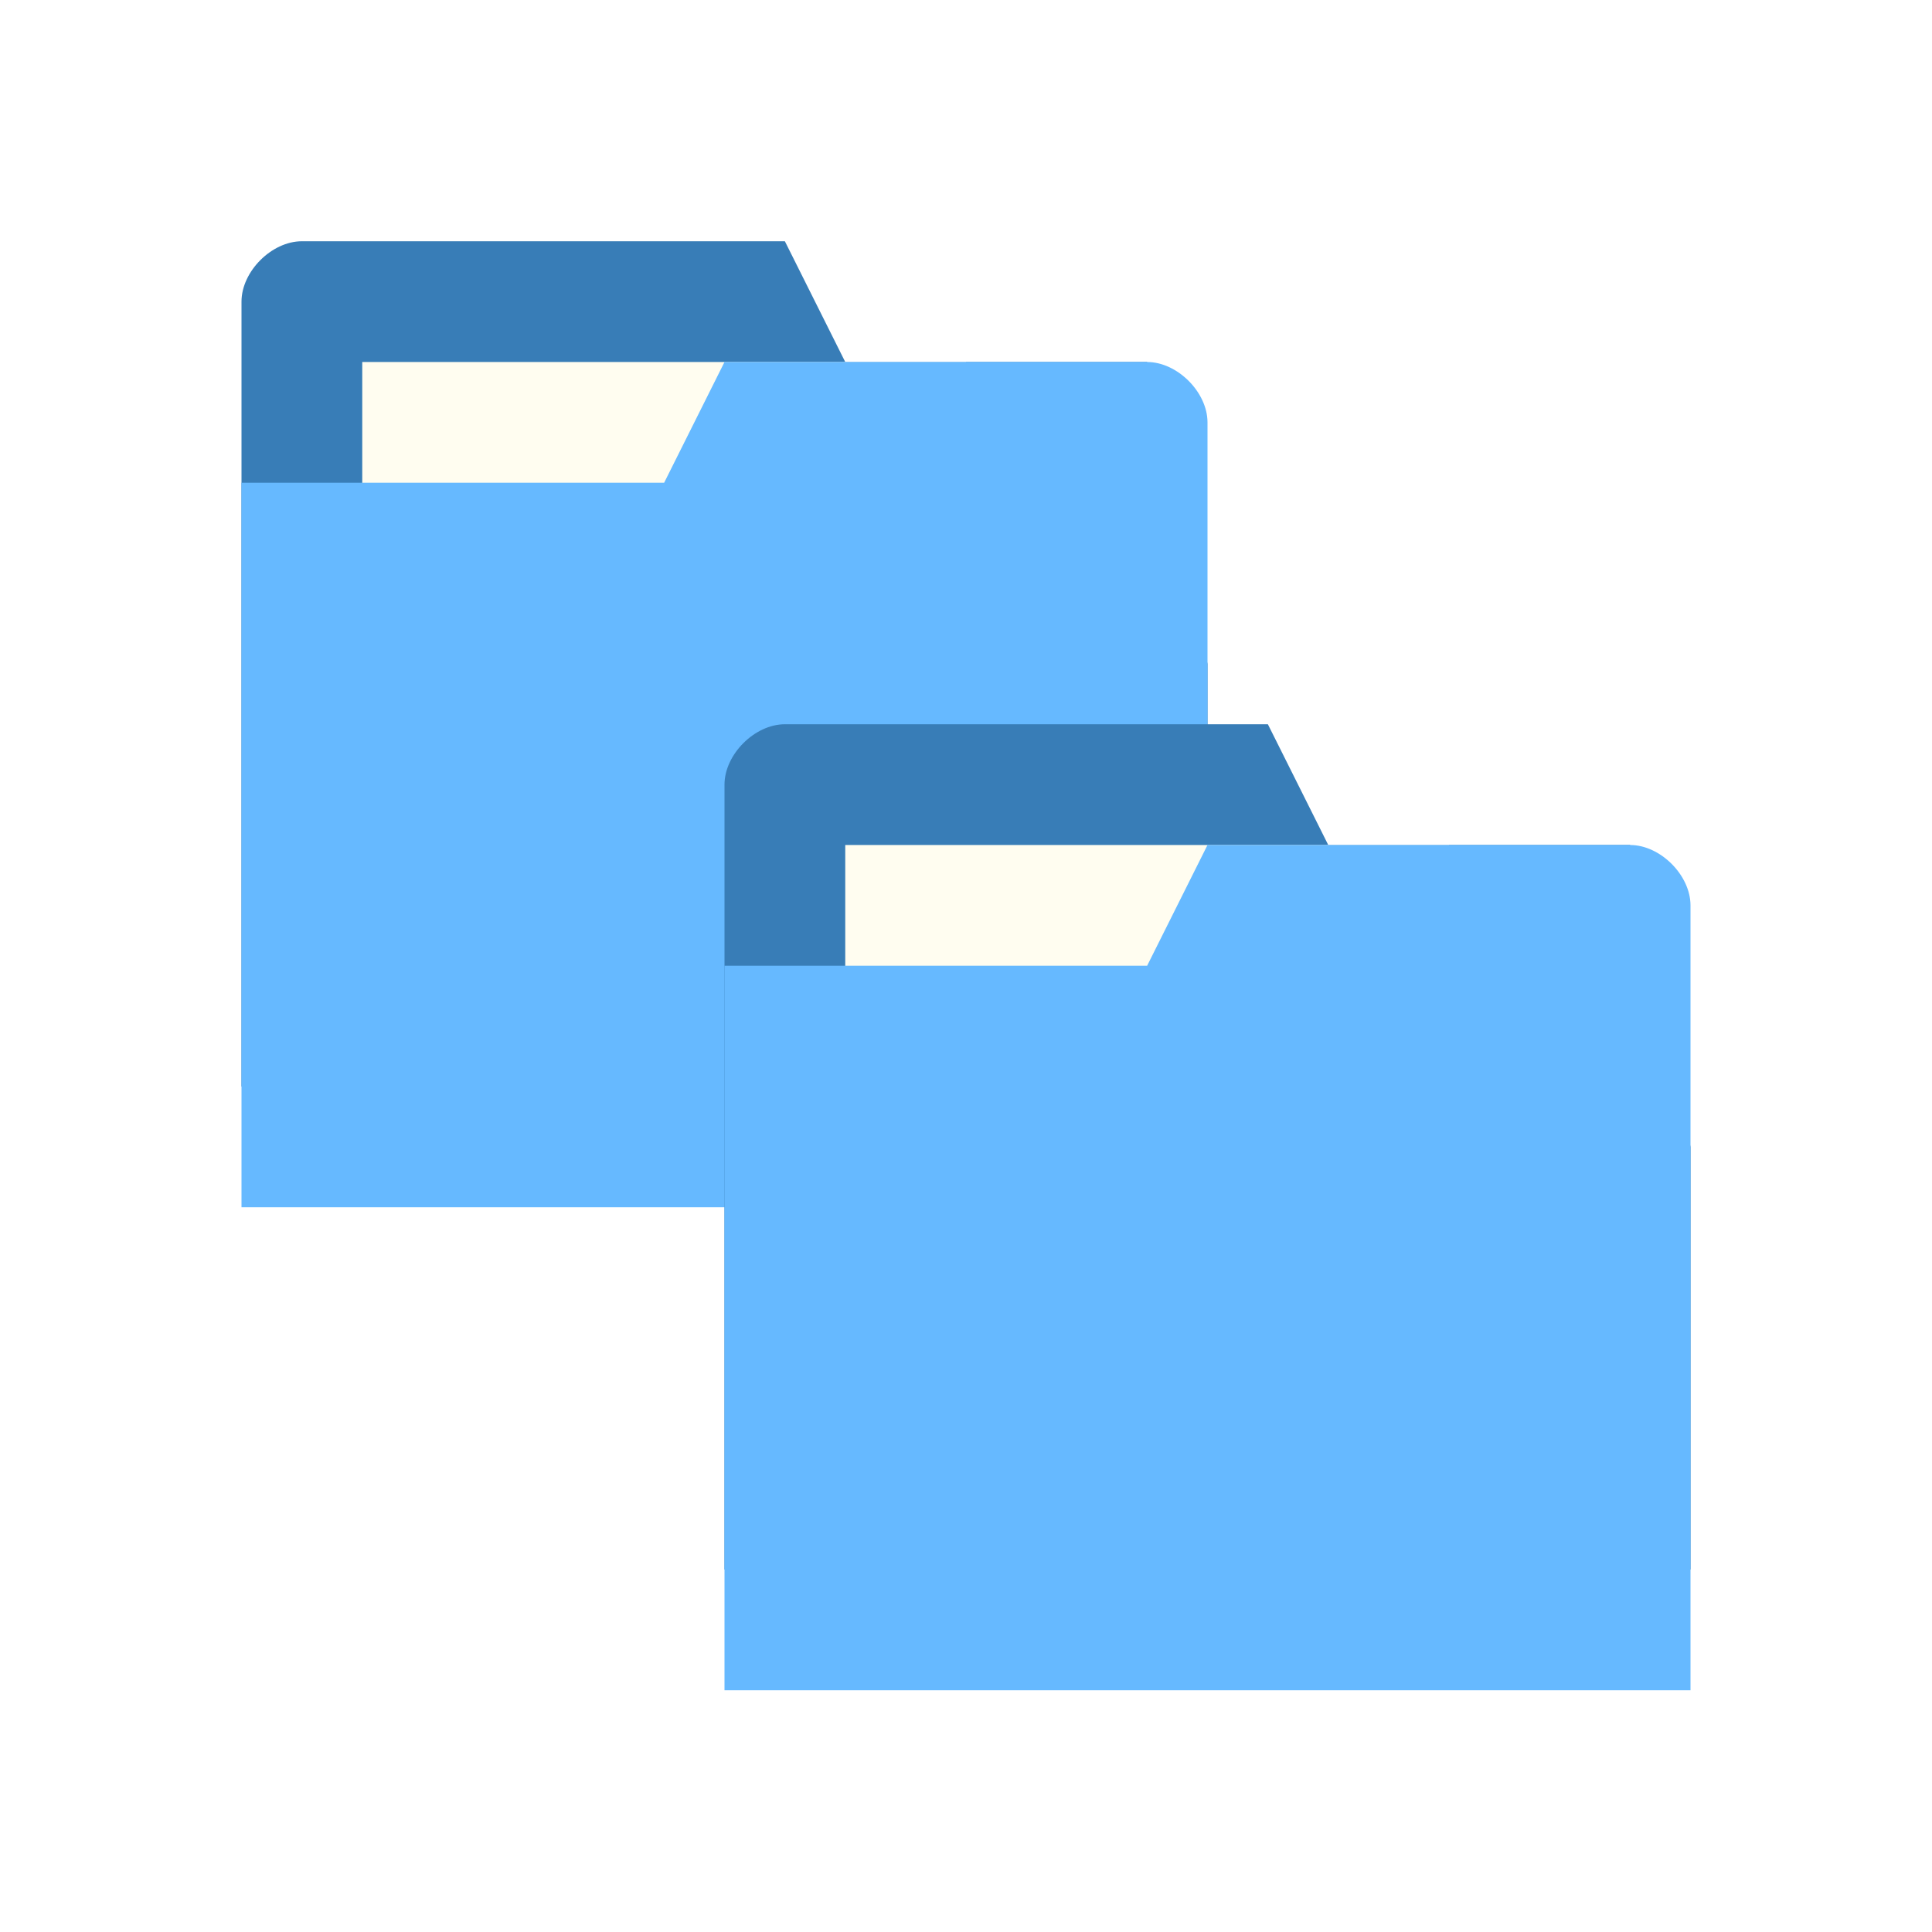
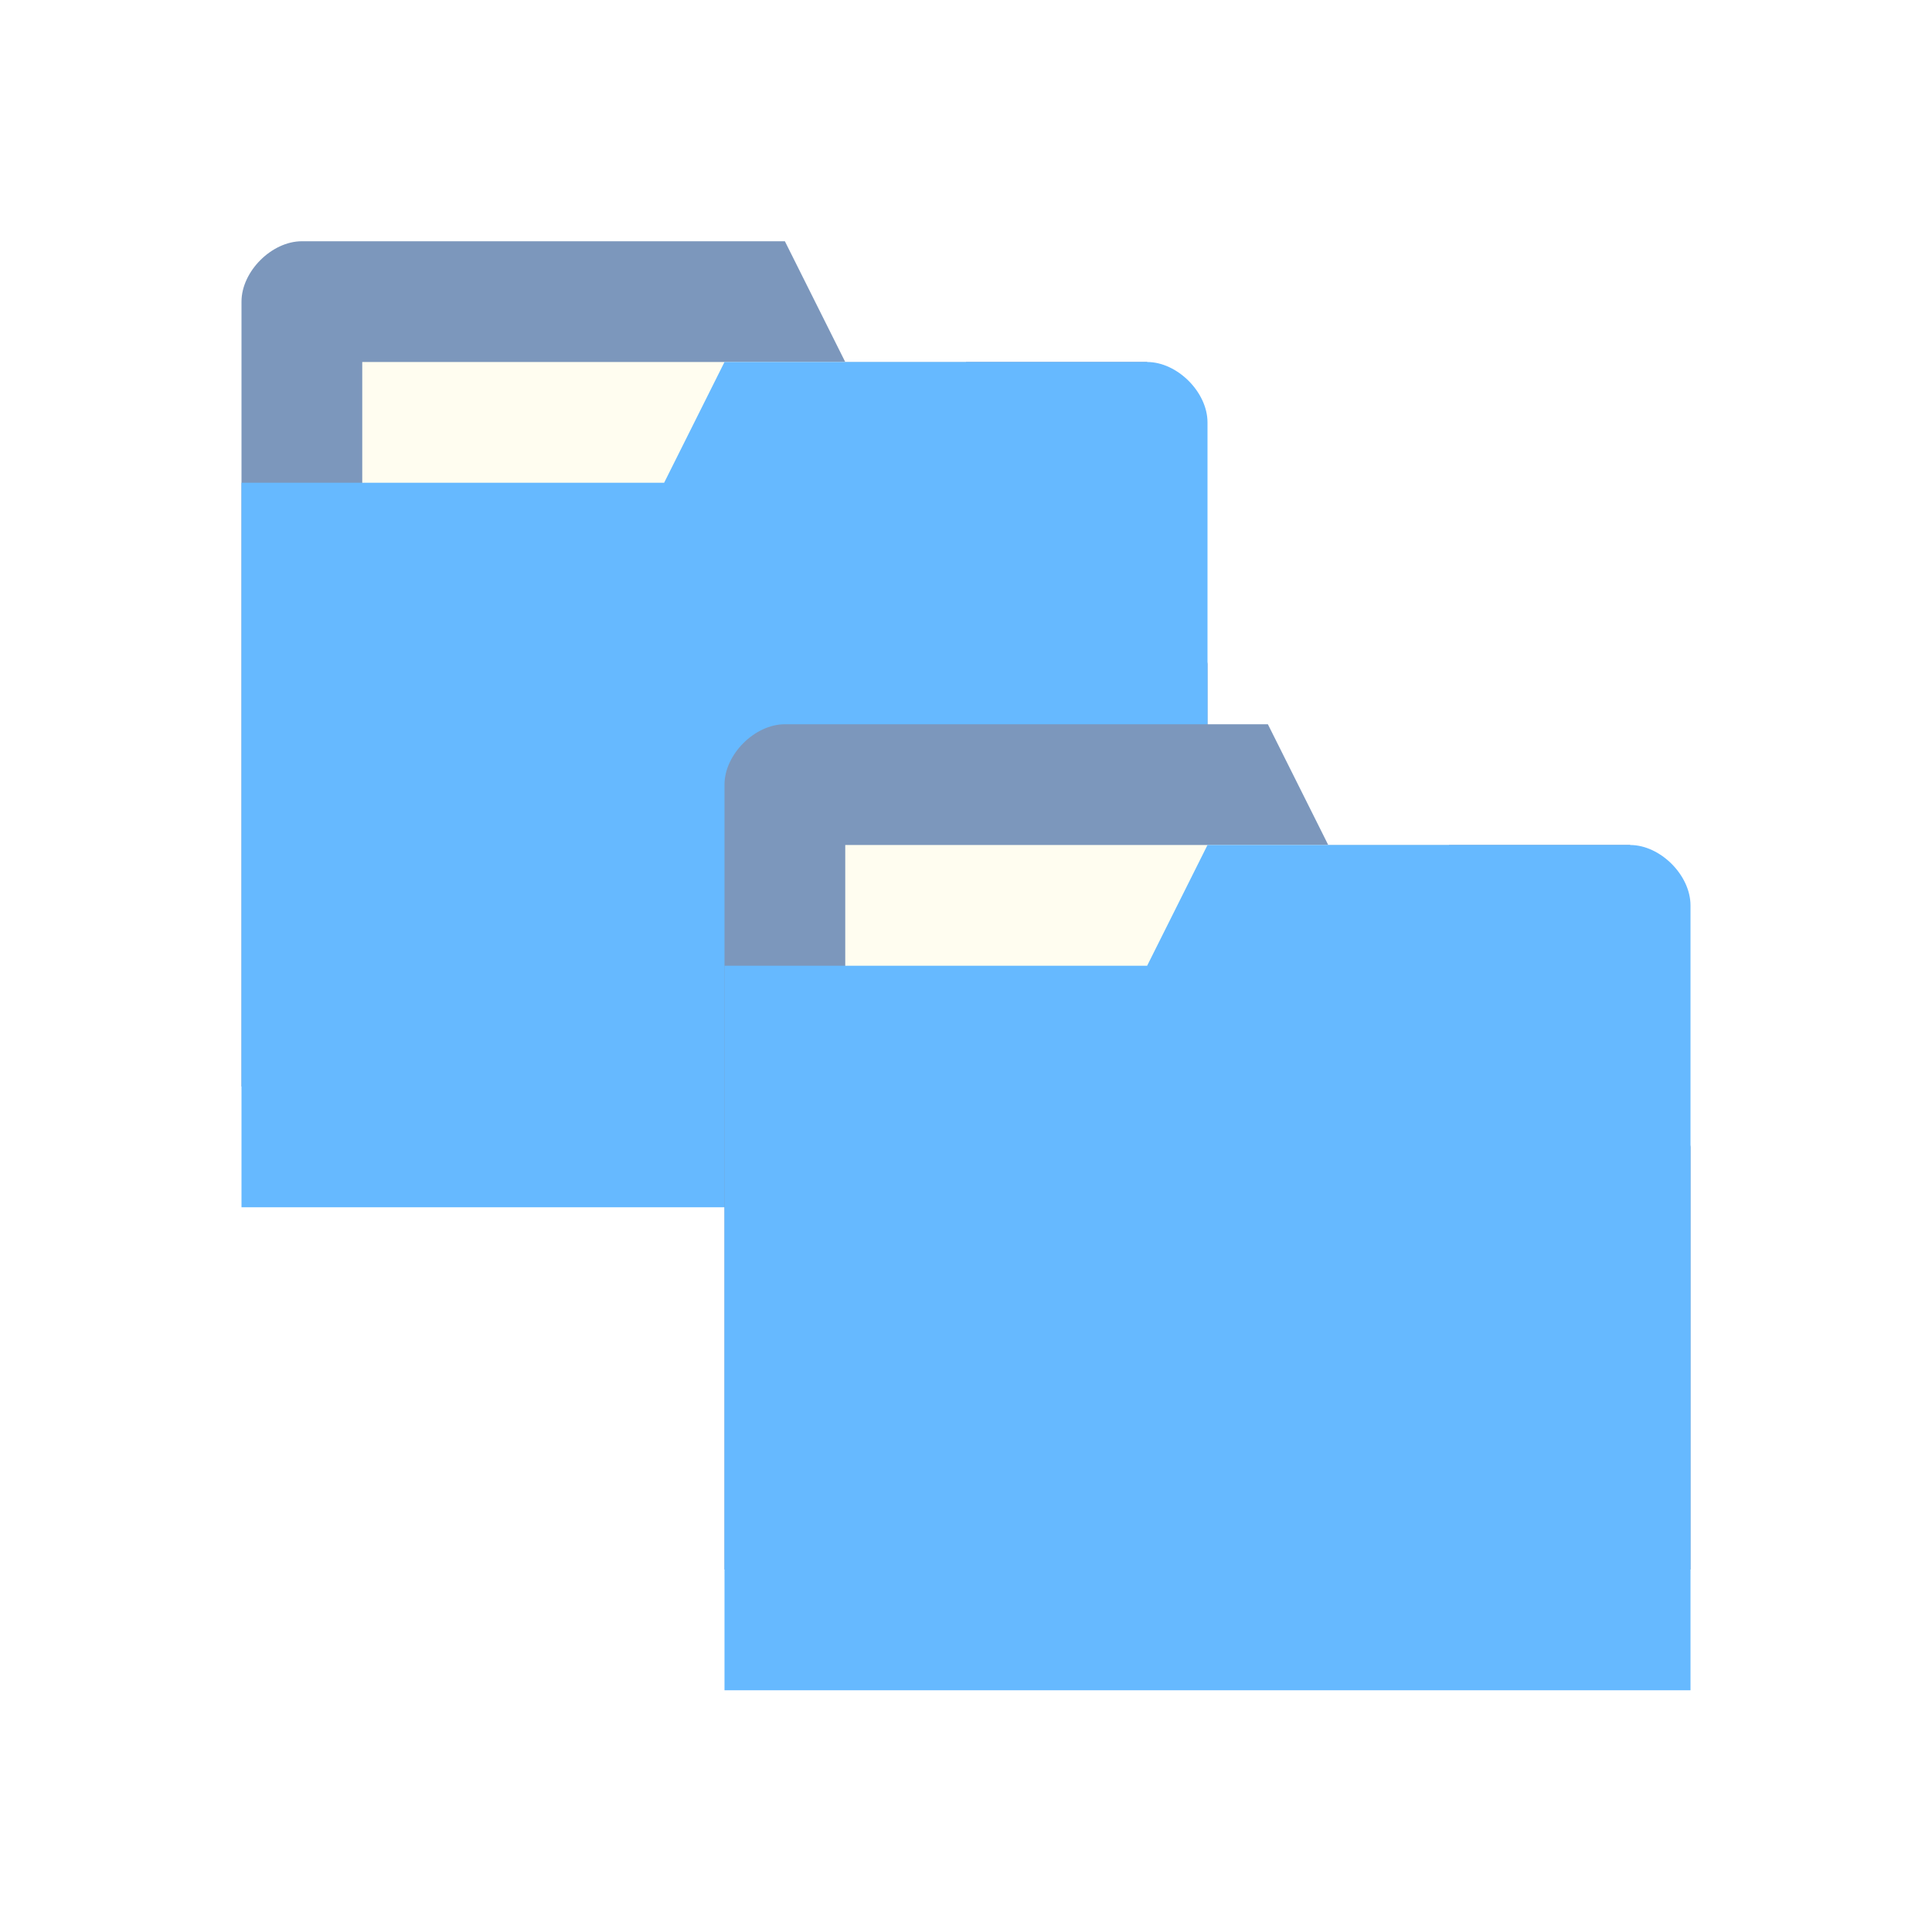
<svg xmlns="http://www.w3.org/2000/svg" viewBox="0 0 16 16">
  <g transform="translate(0,-1036.362)">
-     <path d="m 2 1038.86 0 6.5 8 0 0 -3.5 -0.5 -2.5 -2.5 0 -0.5 -1 -4 0 c -0.25 0 -0.5 0.25 -0.5 0.5 z" style="fill:#387db7;fill-opacity:1;stroke:none" />
+     <path d="m 2 1038.86 0 6.5 8 0 0 -3.5 -0.5 -2.5 -2.5 0 -0.5 -1 -4 0 c -0.25 0 -0.5 0.25 -0.5 0.5 z" style="fill:#7c97bc;fill-opacity:1;stroke:none" />
    <rect y="1039.36" x="3" height="2" width="5" style="fill:#fffdf0;fill-opacity:1;stroke:none" />
    <path d="m 10 1039.86 0 6.5 -8 0 0 -6 3.5 0 0.5 -1 3.5 0 c 0.25 0 0.5 0.25 0.5 0.5 z" style="fill:#66b9ff;fill-opacity:1;stroke:none" />
-     <path d="m 6 1042.86 0 6.5 8 0 0 -3.5 -0.5 -2.5 -2.5 0 -0.5 -1 -4 0 c -0.25 0 -0.5 0.25 -0.5 0.5 z" style="fill:#387db7;fill-opacity:1;stroke:none" />
+     <path d="m 6 1042.86 0 6.5 8 0 0 -3.5 -0.5 -2.5 -2.5 0 -0.5 -1 -4 0 c -0.25 0 -0.5 0.25 -0.5 0.5 z" style="fill:#7c97bc;fill-opacity:1;stroke:none" />
    <rect width="5" height="2" x="7" y="1043.36" style="fill:#fffdf0;fill-opacity:1;stroke:none" />
    <path d="m 14 1043.86 0 6.5 -8 0 0 -6 3.5 0 0.5 -1 3.5 0 c 0.25 0 0.5 0.25 0.5 0.5 z" style="fill:#66b9ff;fill-opacity:1;stroke:none" />
  </g>
</svg>
